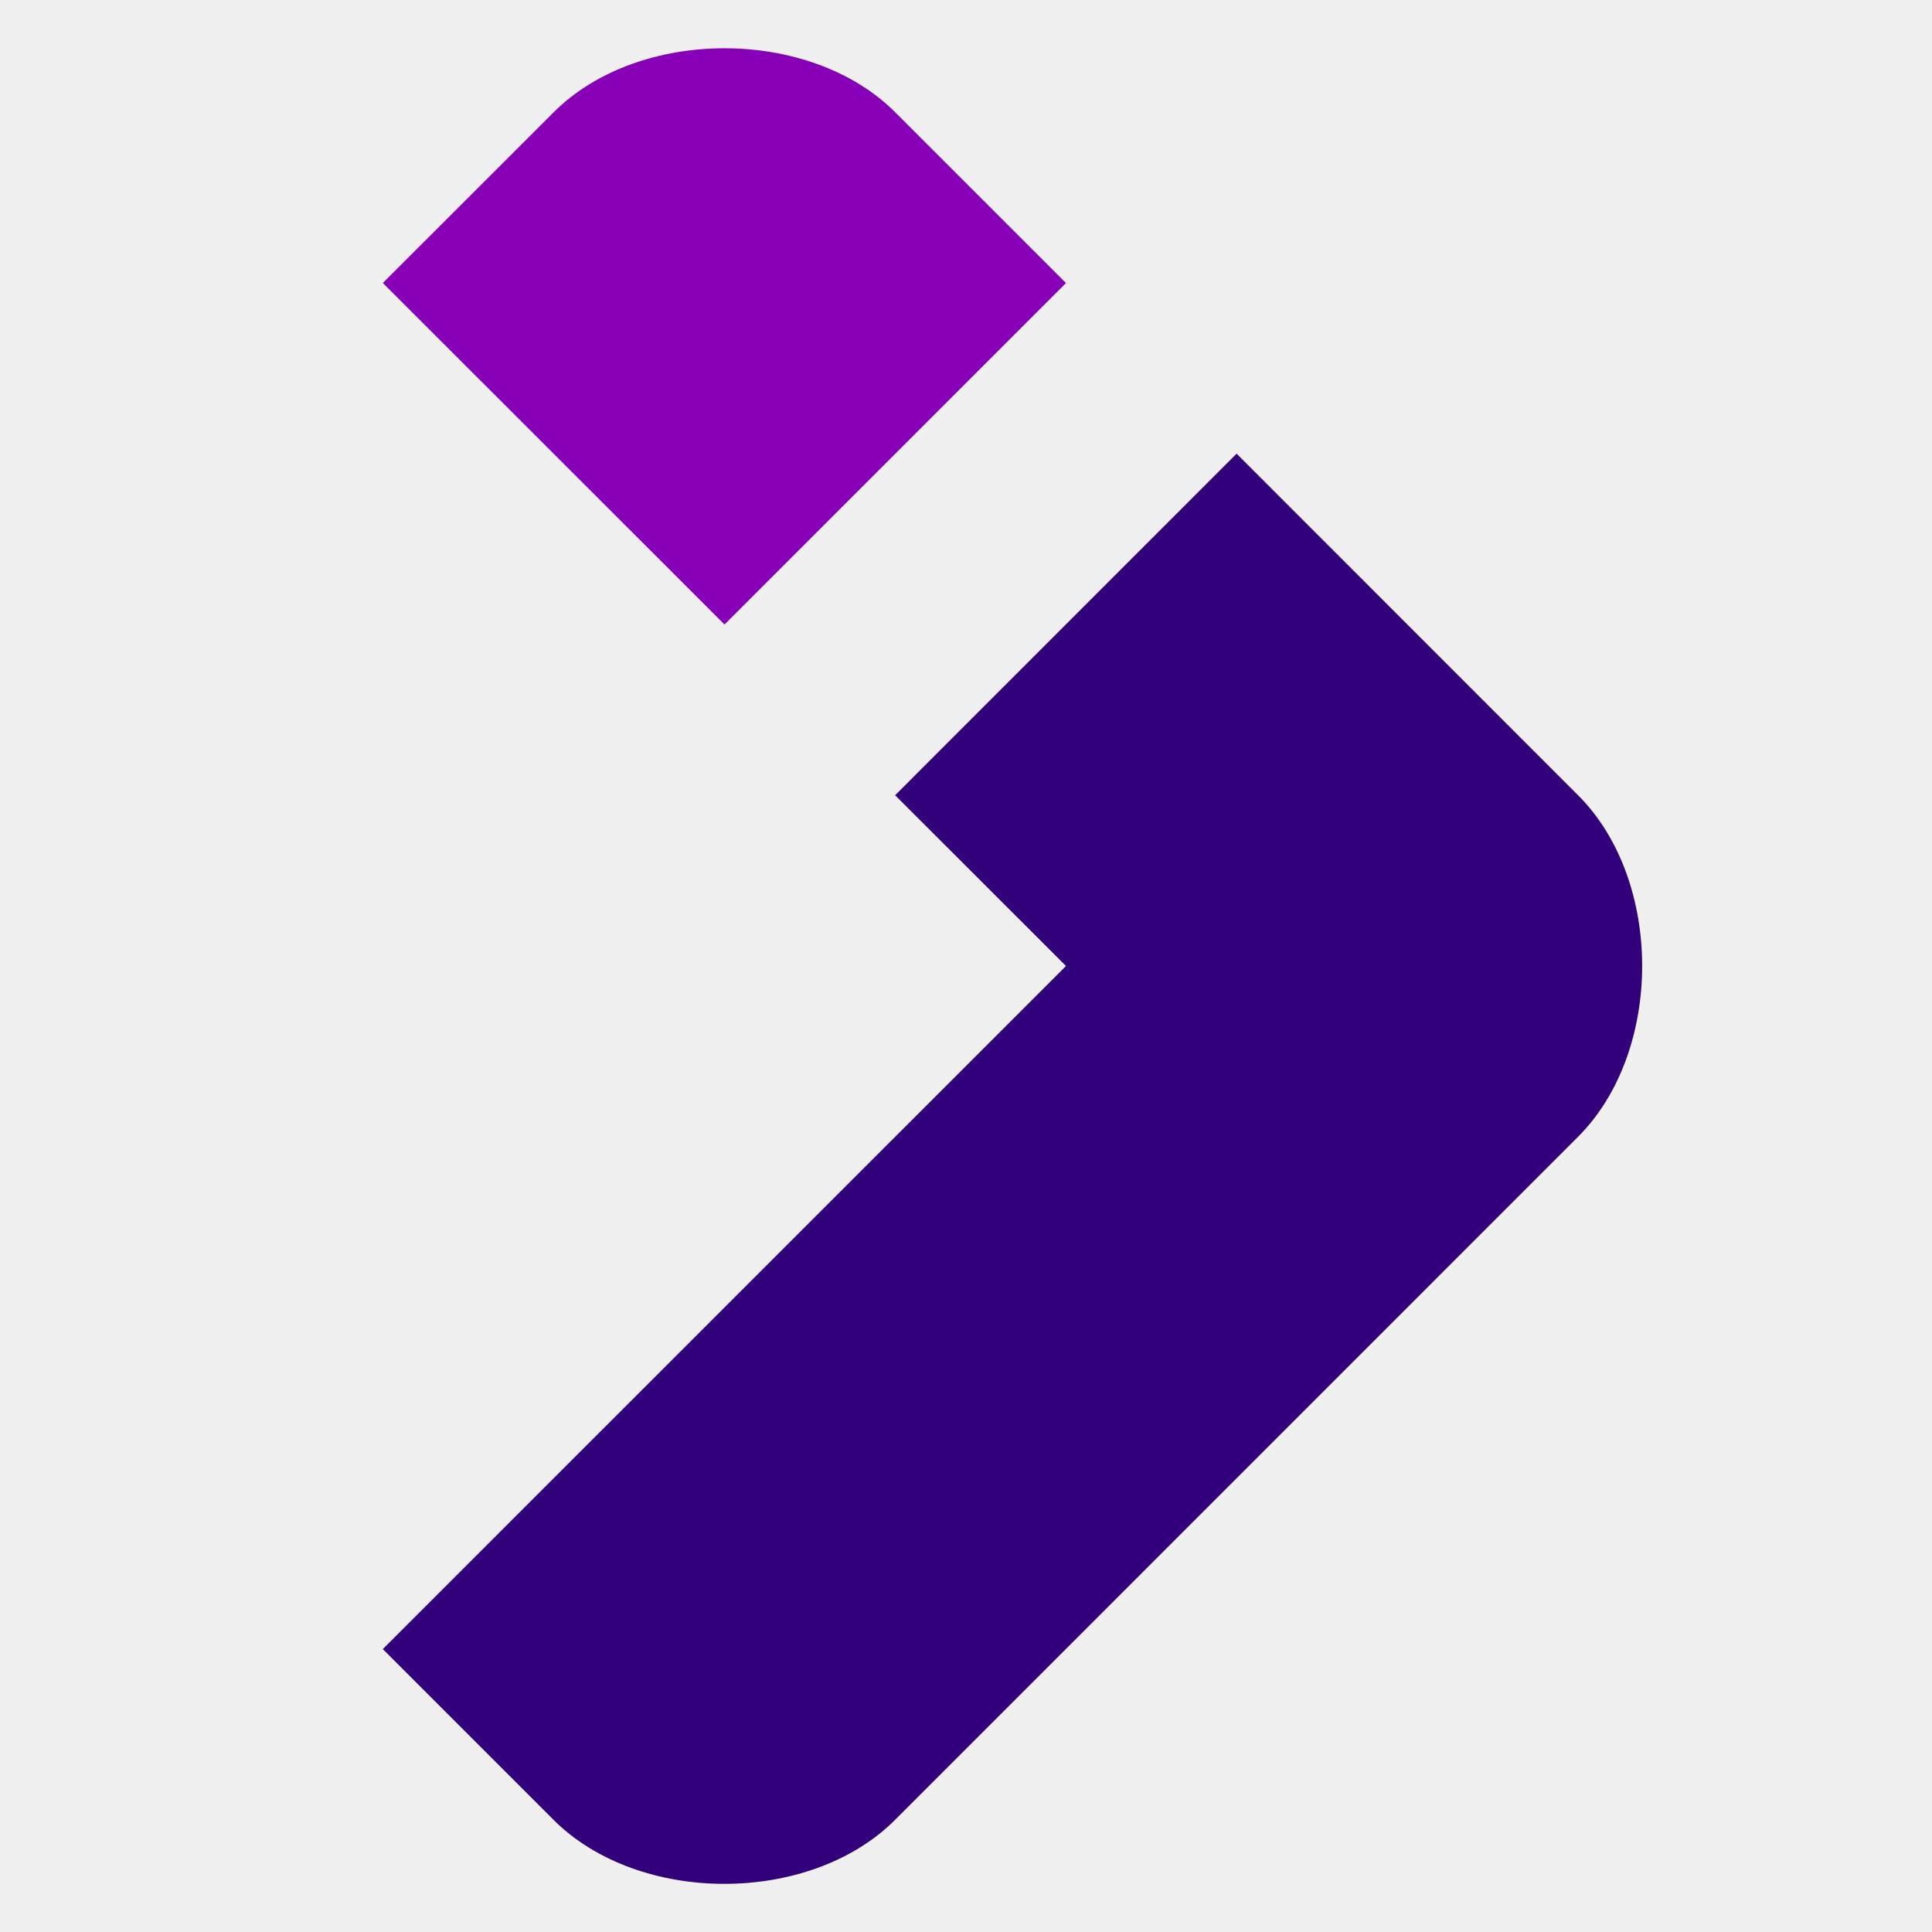
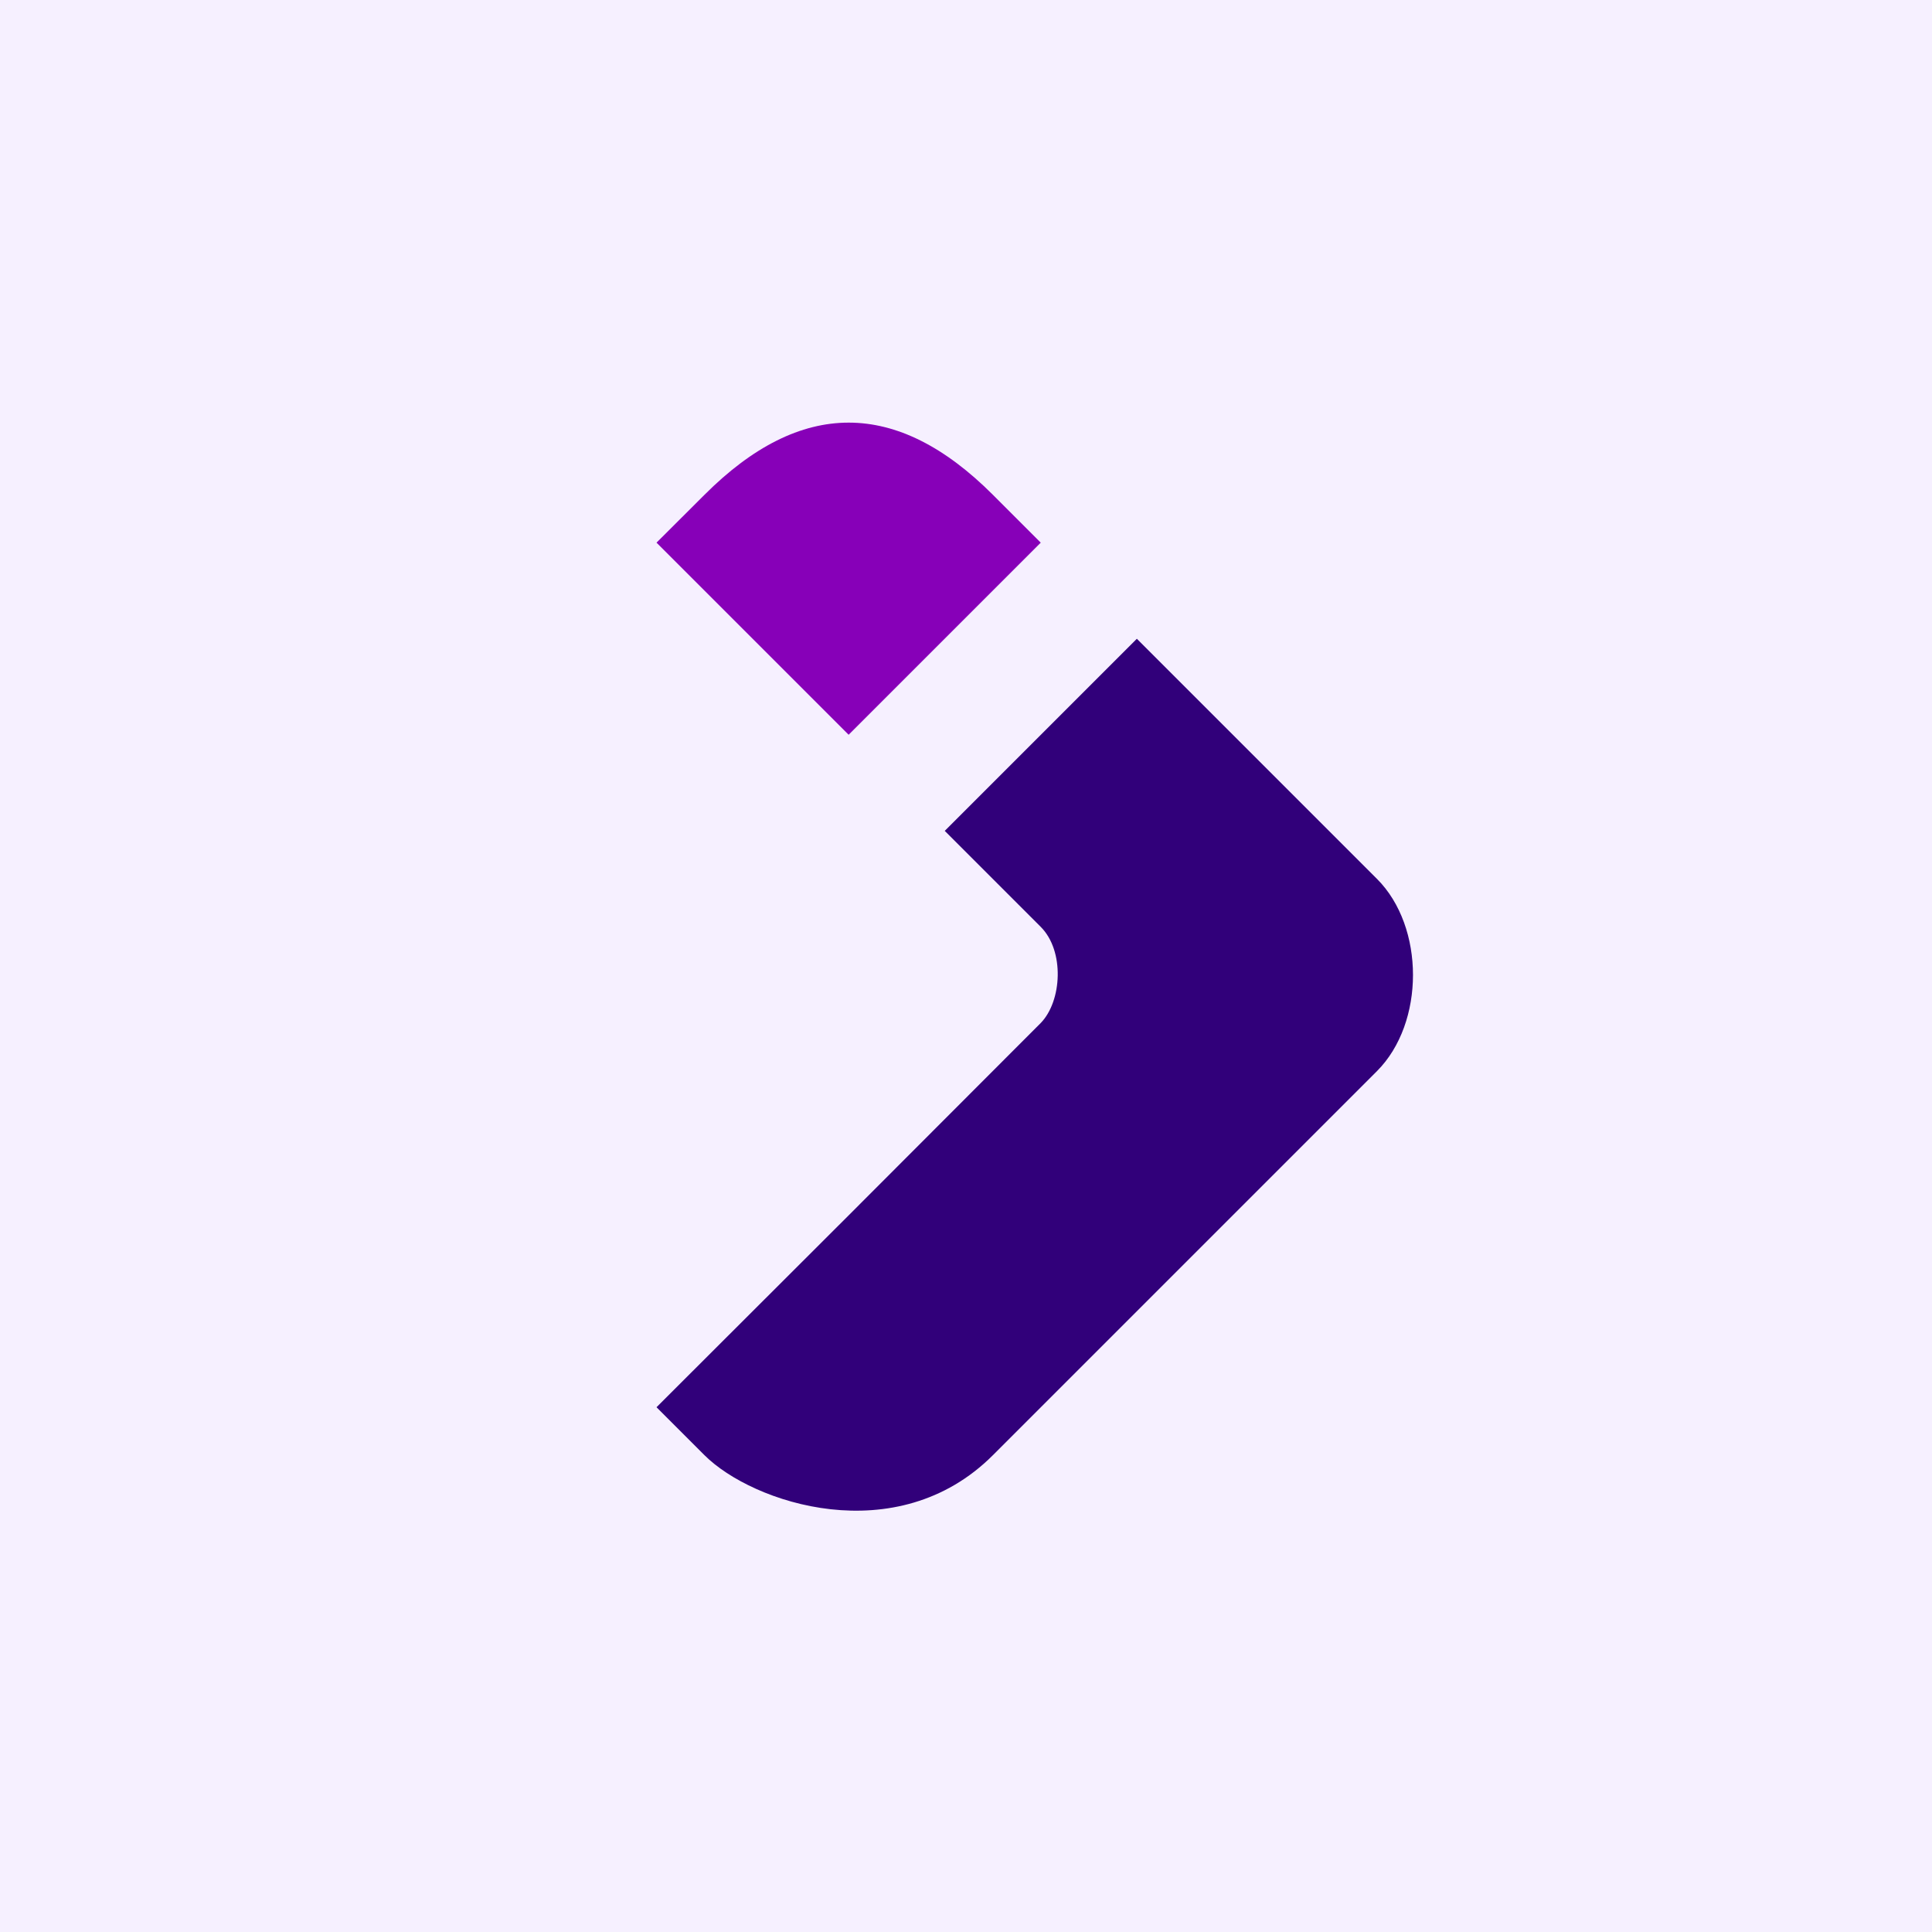
- <svg xmlns="http://www.w3.org/2000/svg" width="16" height="16" fill="none">
-   <g clipPath="url(#a)">
-     <path fill="#31007a" d="M8.828 8 3.17 13.657l1.414 1.414c.707.707 2.122.707 2.829 0l5.656-5.657c.707-.707.708-2.121 0-2.828l-2.828-2.829-2.828 2.829z" />
-     <path fill="#8700b8" d="M3.171 2.343 4.585.93c.707-.707 2.122-.707 2.829 0l1.414 1.414L6 5.172 3.17 2.343z" />
+ <svg xmlns="http://www.w3.org/2000/svg" width="16" height="16" viewBox="0 0 16 16" fill="none">
+   <g clip-path="url(#clip0_6_66)">
+     <path d="M16 0H0V16H16V0Z" fill="white" />
+     <g clip-path="url(#clip1_6_66)">
+       <g clip-path="url(#clip2_6_66)">
+         <path d="M0 0H16V16H0V0Z" fill="#F6F0FF" />
+         <path d="M7.028 6.085L8.619 4.494L8.222 4.097C7.426 3.301 6.631 3.301 5.835 4.097L5.437 4.494L7.028 6.085Z" fill="#8700B8" />
+         <path d="M8.619 8.472C7.56 9.534 6.499 10.595 5.437 11.654L5.835 12.052C6.233 12.449 7.426 12.847 8.222 12.052L11.404 8.87C11.801 8.472 11.801 7.676 11.404 7.279L9.415 5.29L7.824 6.881L8.619 7.676C8.818 7.875 8.795 8.291 8.619 8.472Z" fill="#31007A" />
+       </g>
+     </g>
  </g>
  <defs>
-     <clipPath id="a">
-       <path fill="#fff" d="M0 0h16v16H0z" />
+     <clipPath id="clip0_6_66">
+       <rect width="16" height="16" fill="white" />
+     </clipPath>
+     <clipPath id="clip1_6_66">
+       <rect width="16" height="16" fill="white" />
+     </clipPath>
+     <clipPath id="clip2_6_66">
+       <rect width="16" height="16" fill="white" />
    </clipPath>
  </defs>
</svg>
